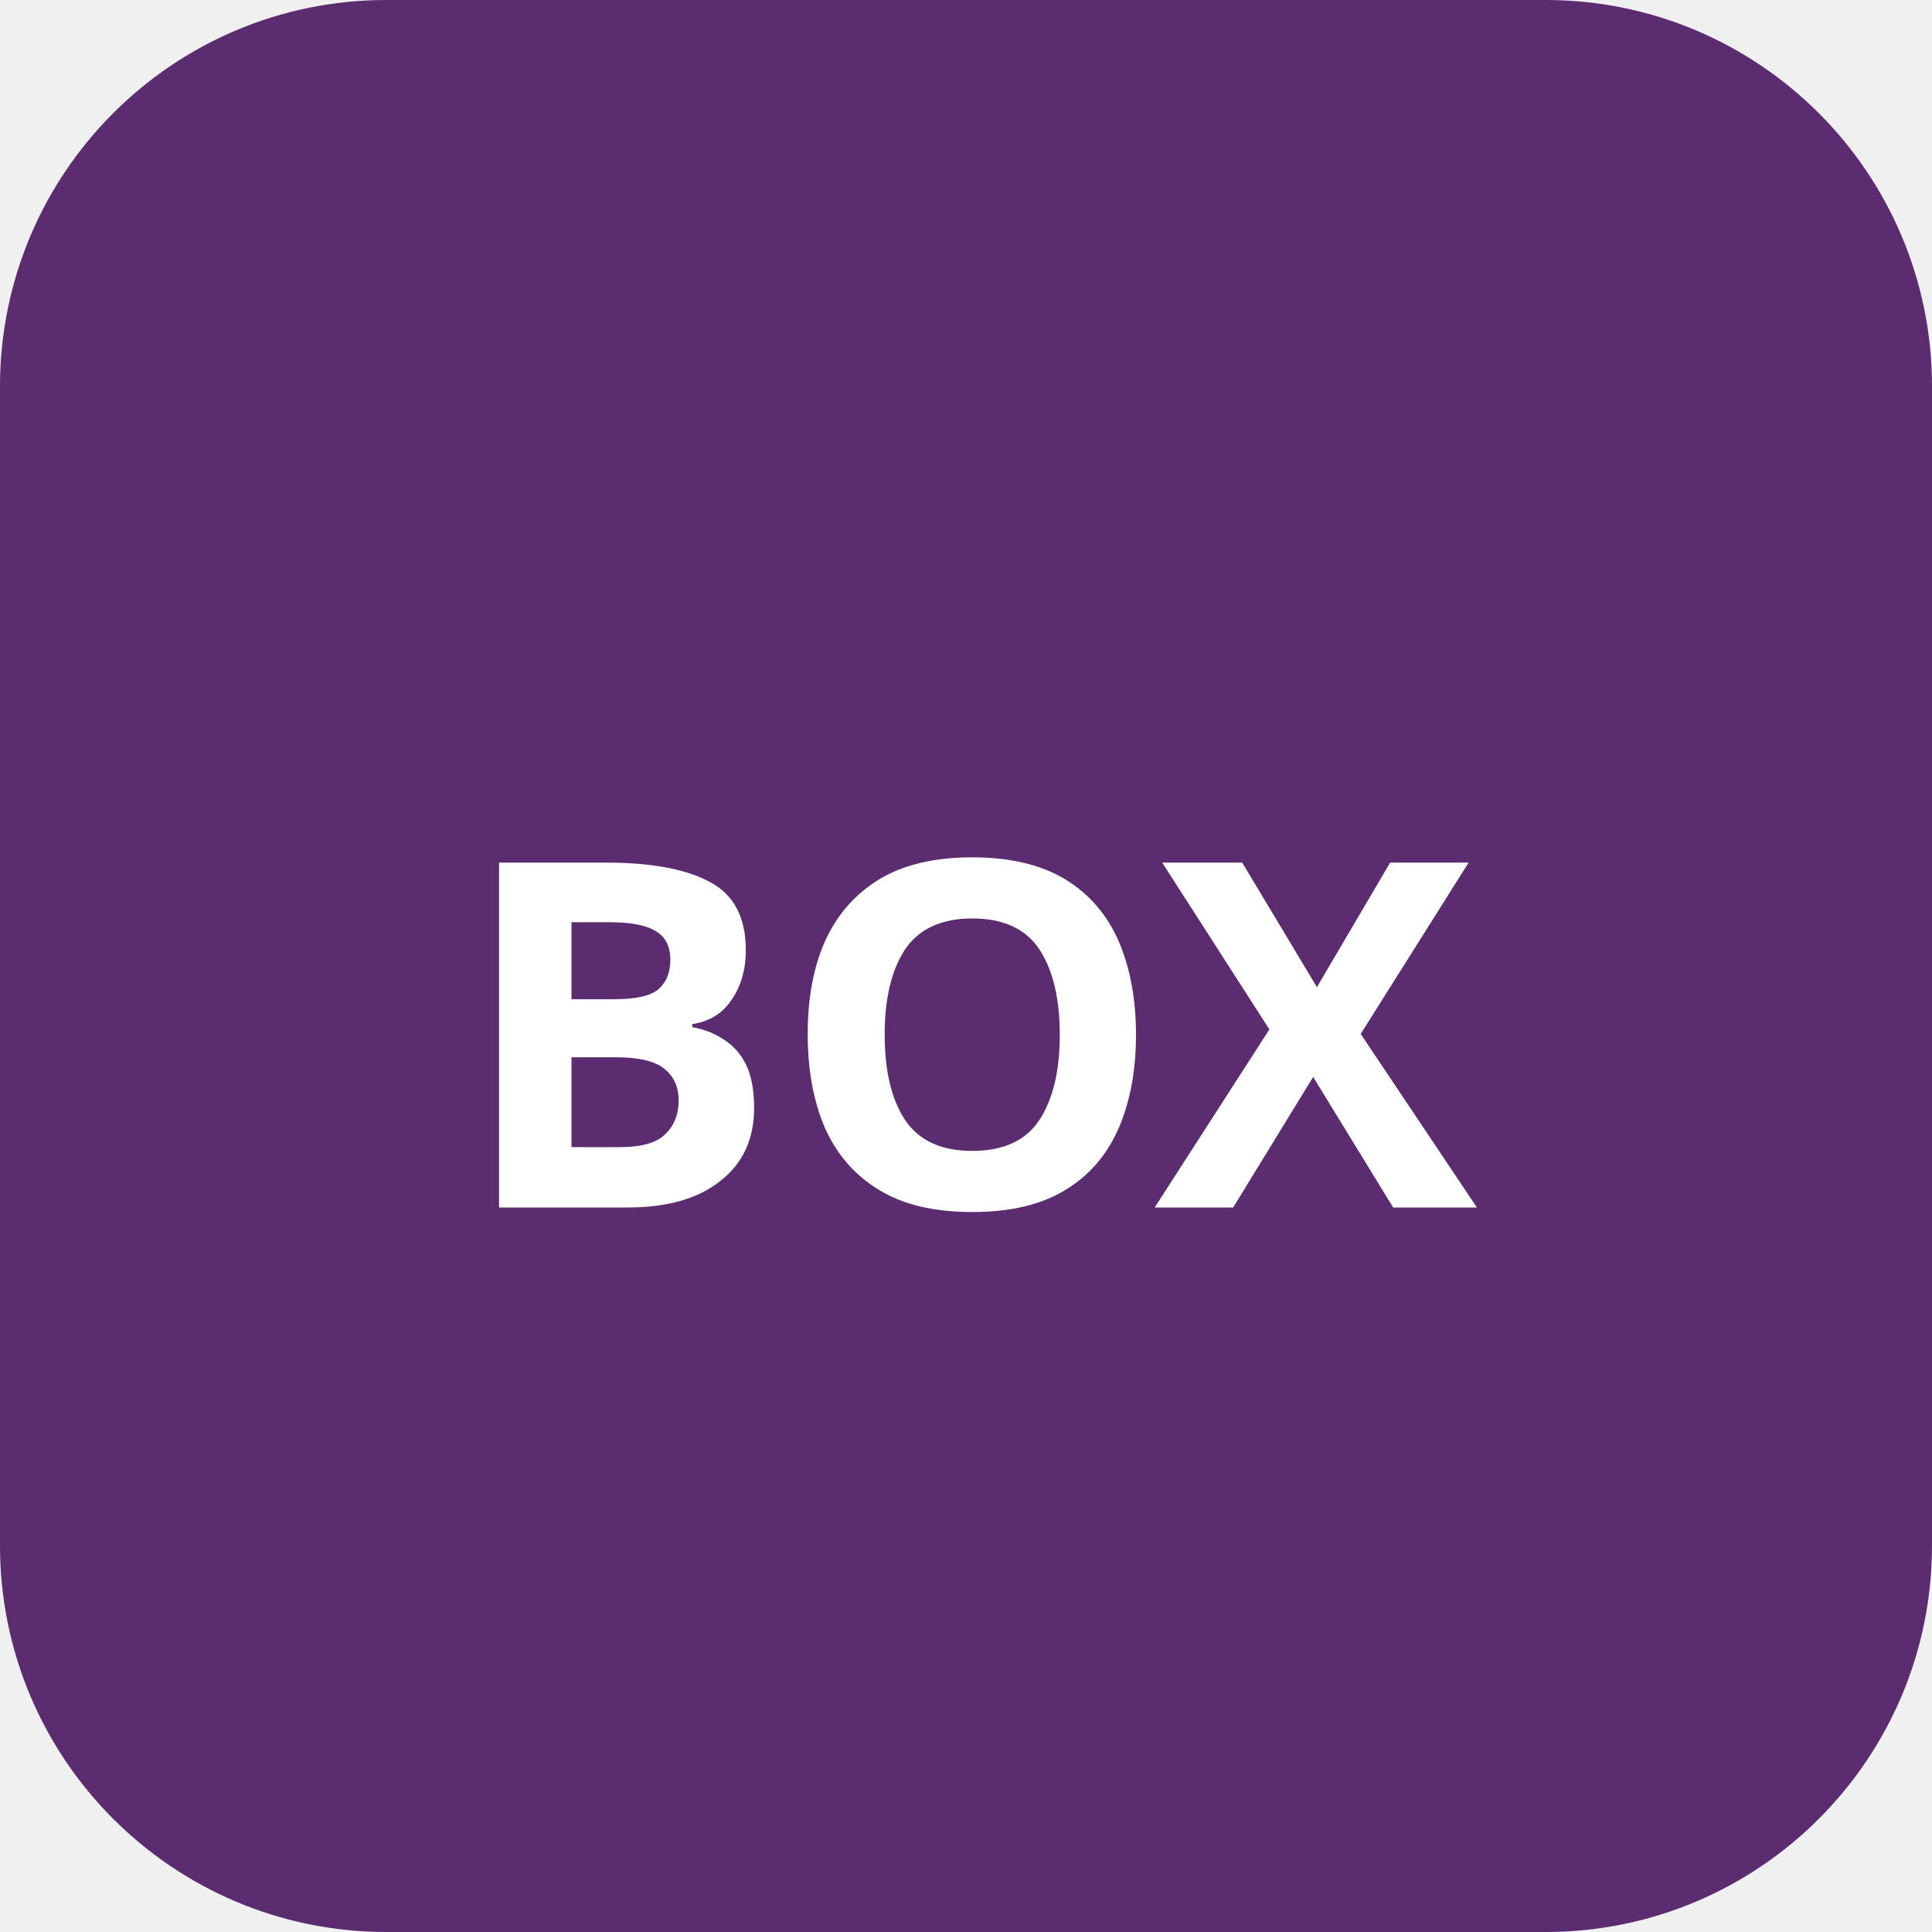
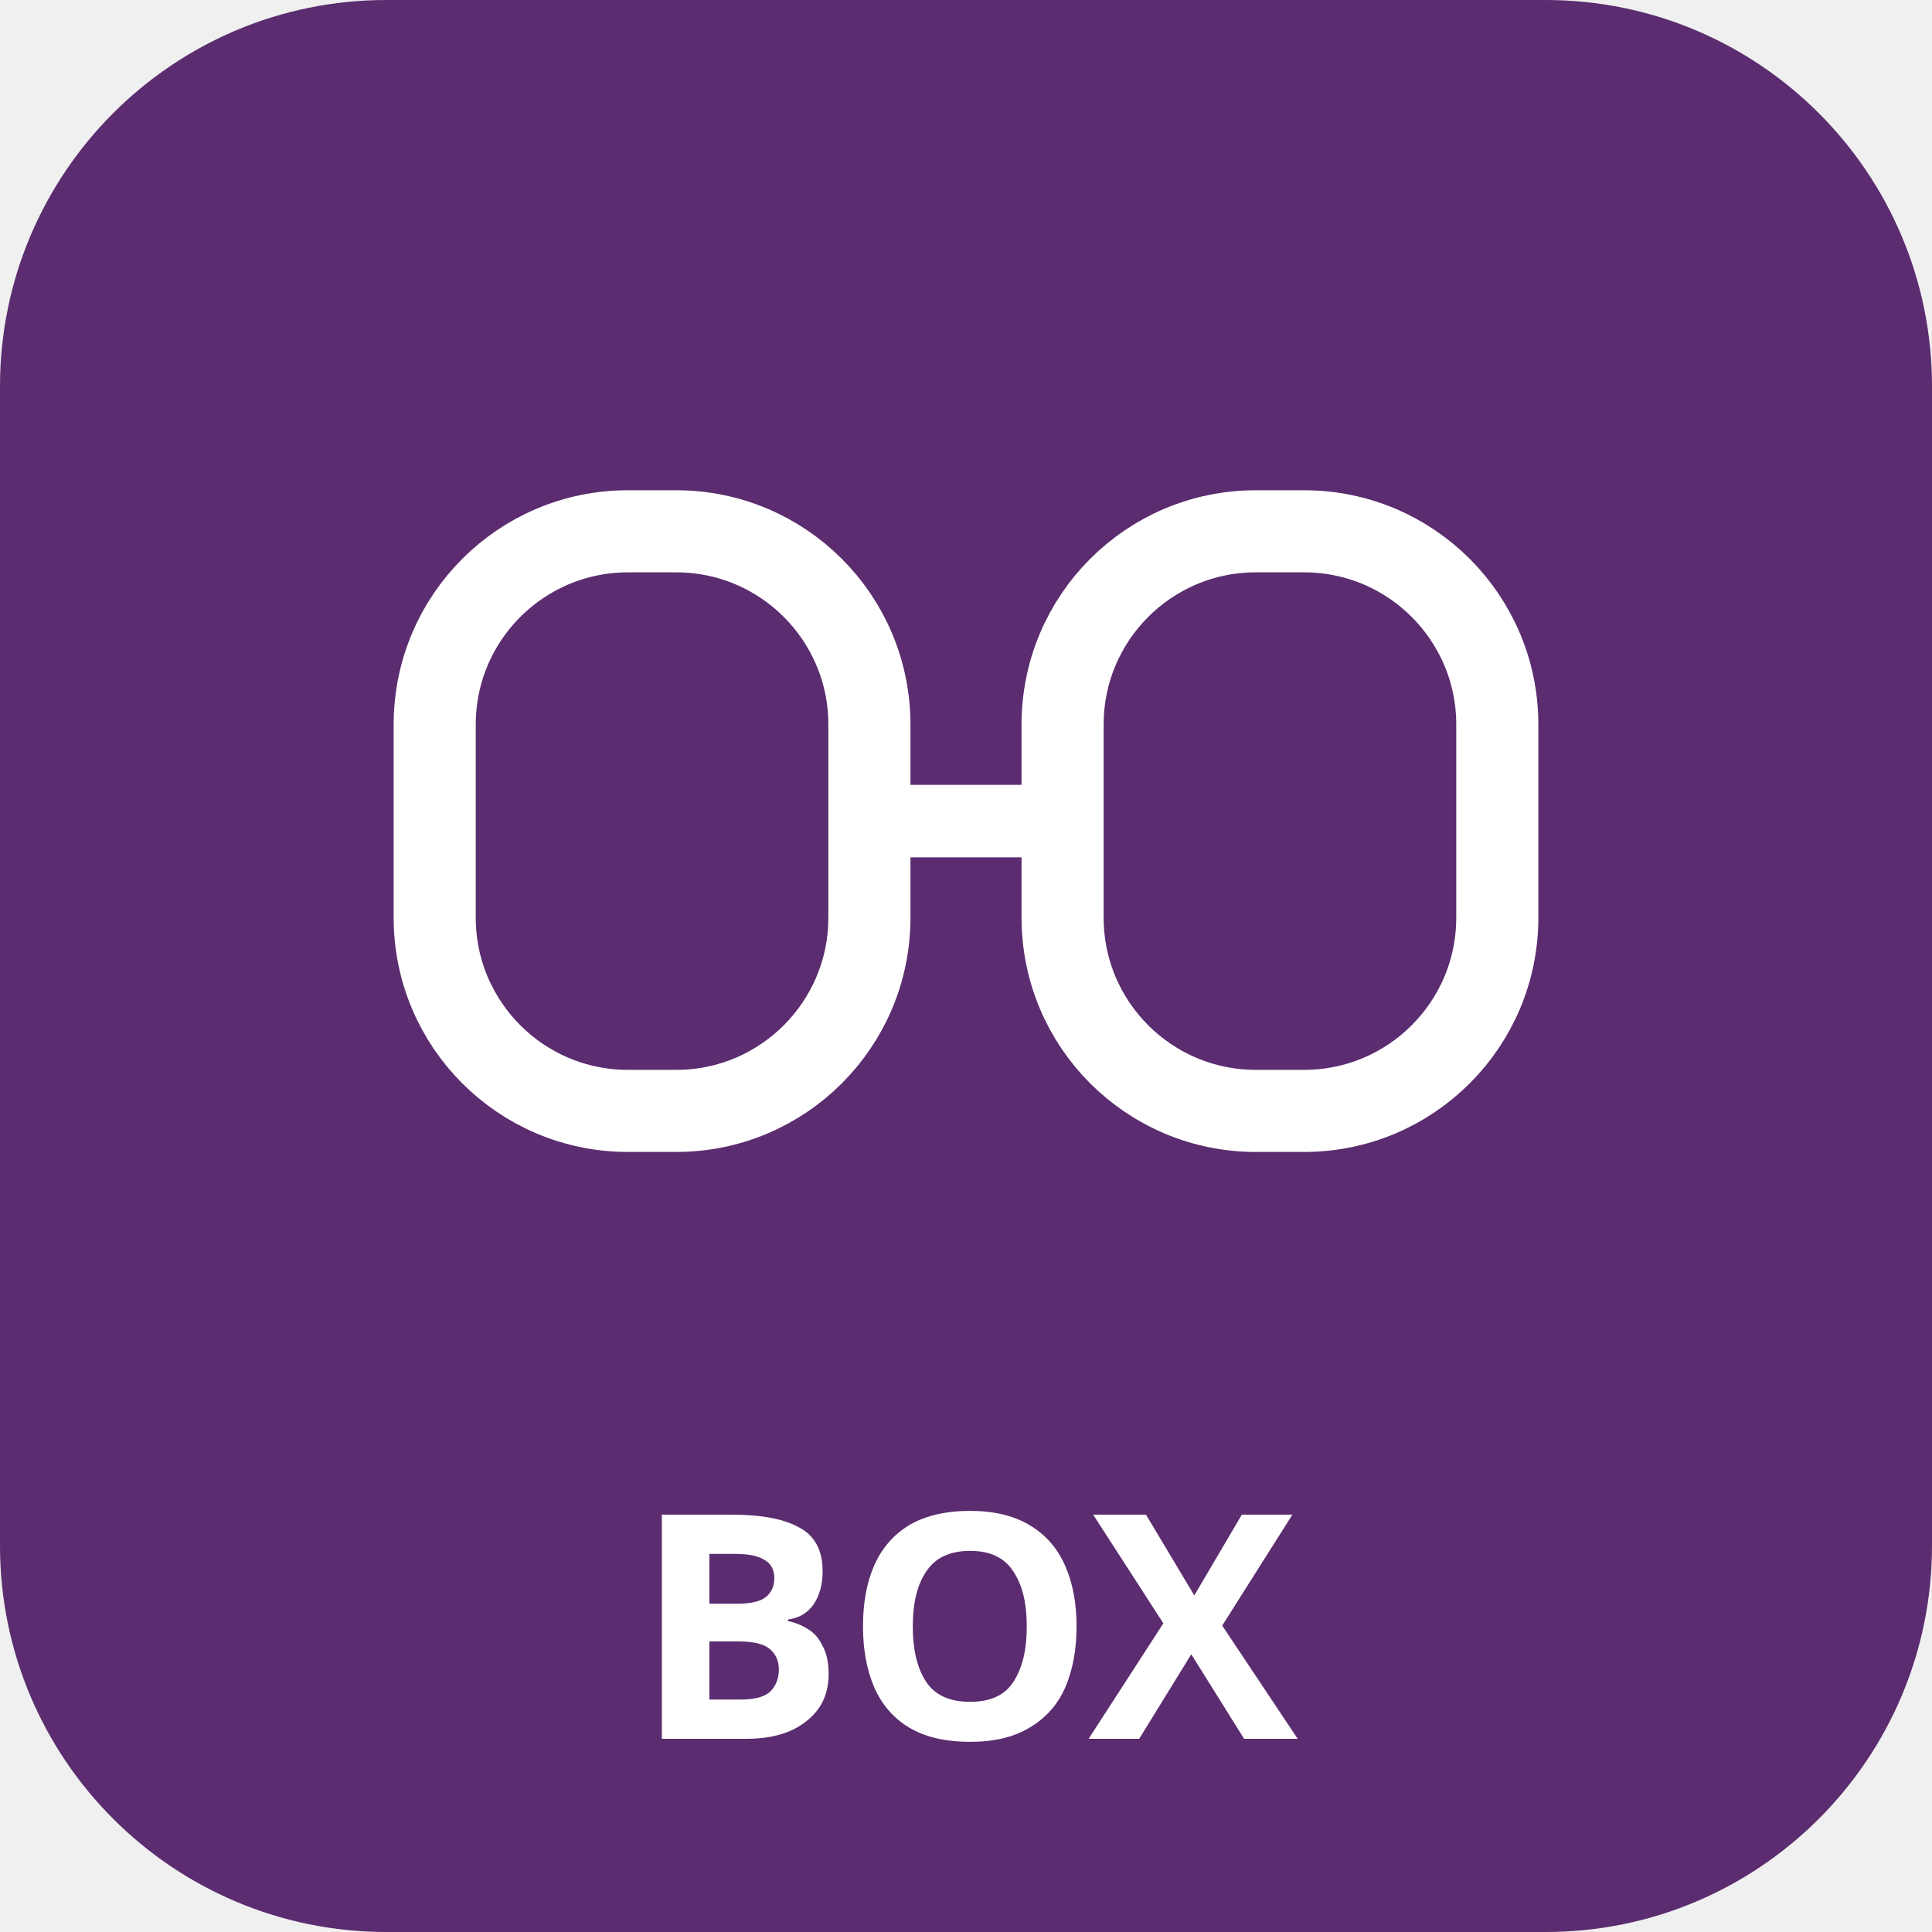
- <svg xmlns="http://www.w3.org/2000/svg" width="40" height="40" viewBox="0 0 40 40" role="img" aria-label="BOX">
+ <svg xmlns="http://www.w3.org/2000/svg" width="40" height="40" viewBox="0 0 40 40" role="img" aria-label="BOXING">
  <rect width="40" height="40" rx="8" fill="#5b2c6f" />
-   <text x="20" y="25" text-anchor="middle" font-family="system-ui,Segoe UI,sans-serif" font-size="10" font-weight="700" fill="#ffffff">BOX</text>
+   <rect x="9" y="11" width="9" height="12" rx="4" fill="none" stroke="#fff" stroke-width="1.7" />
+   <rect x="22" y="11" width="9" height="12" rx="4" fill="none" stroke="#fff" stroke-width="1.7" />
+   <path d="M18 17h4" stroke="#fff" stroke-width="1.5" stroke-linecap="round" />
+   <text x="20" y="36" text-anchor="middle" font-family="system-ui,Segoe UI,sans-serif" font-size="6.5" font-weight="700" fill="#fff">BOX</text>
</svg>
